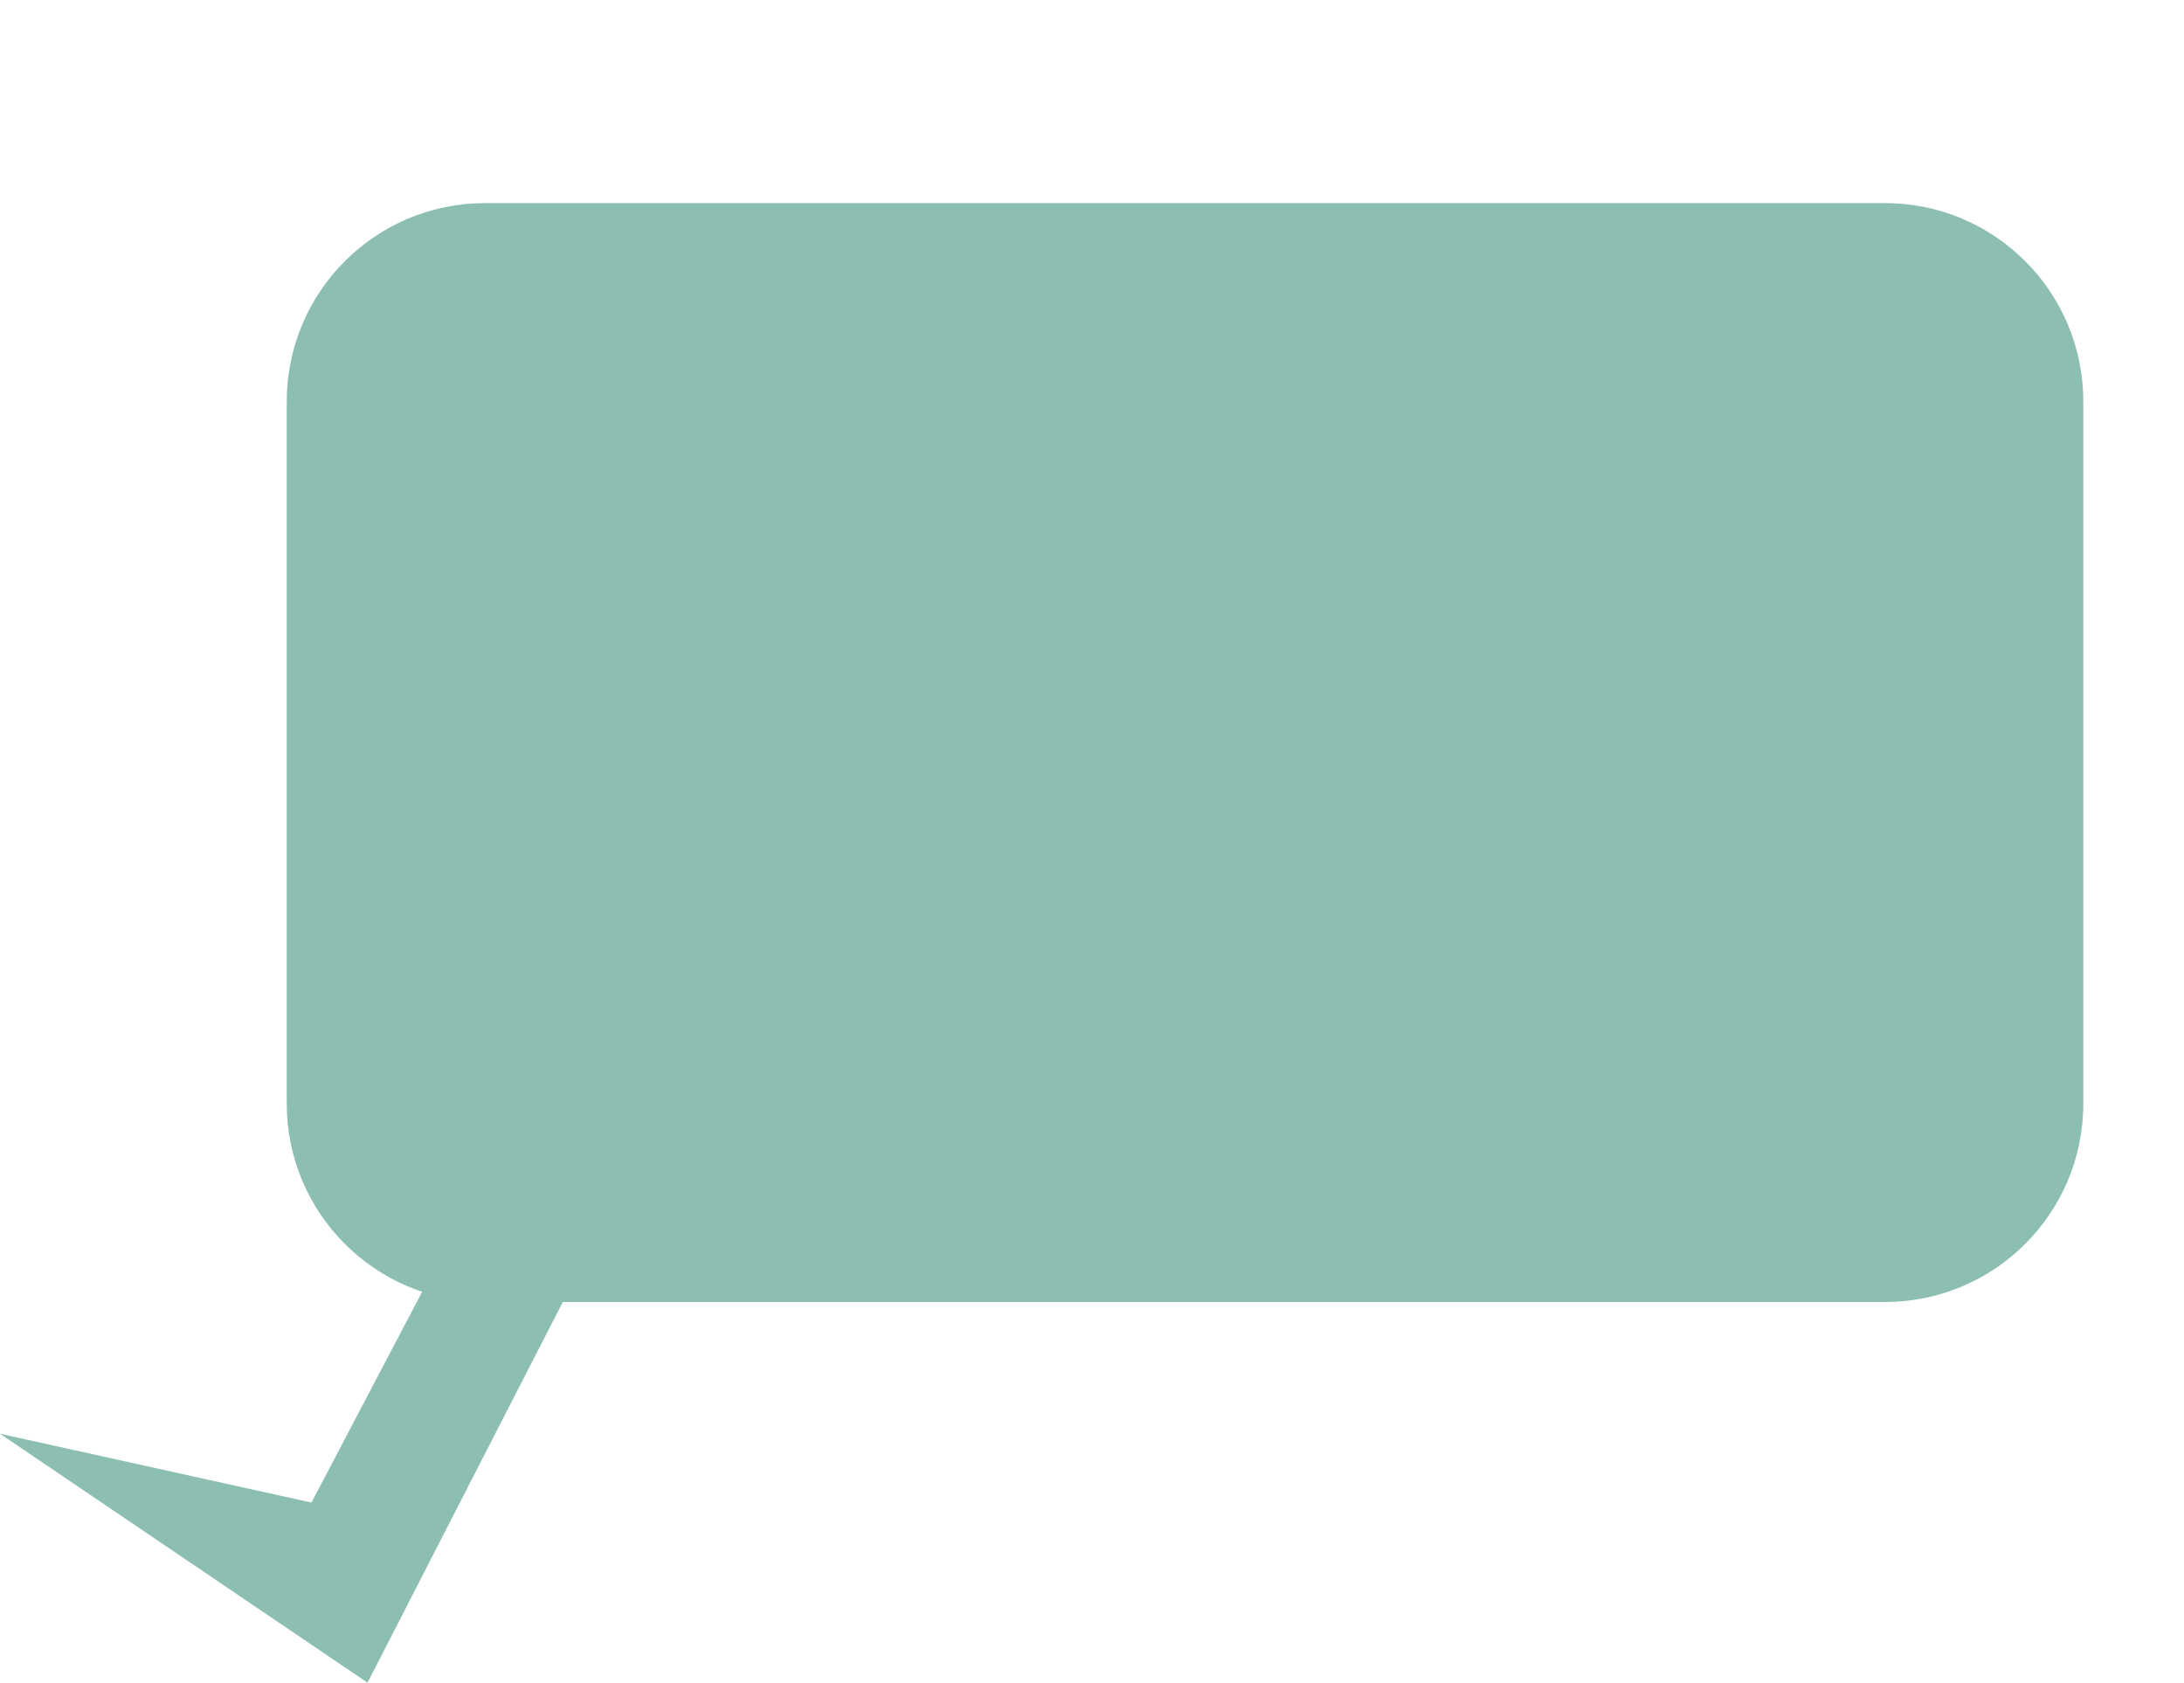
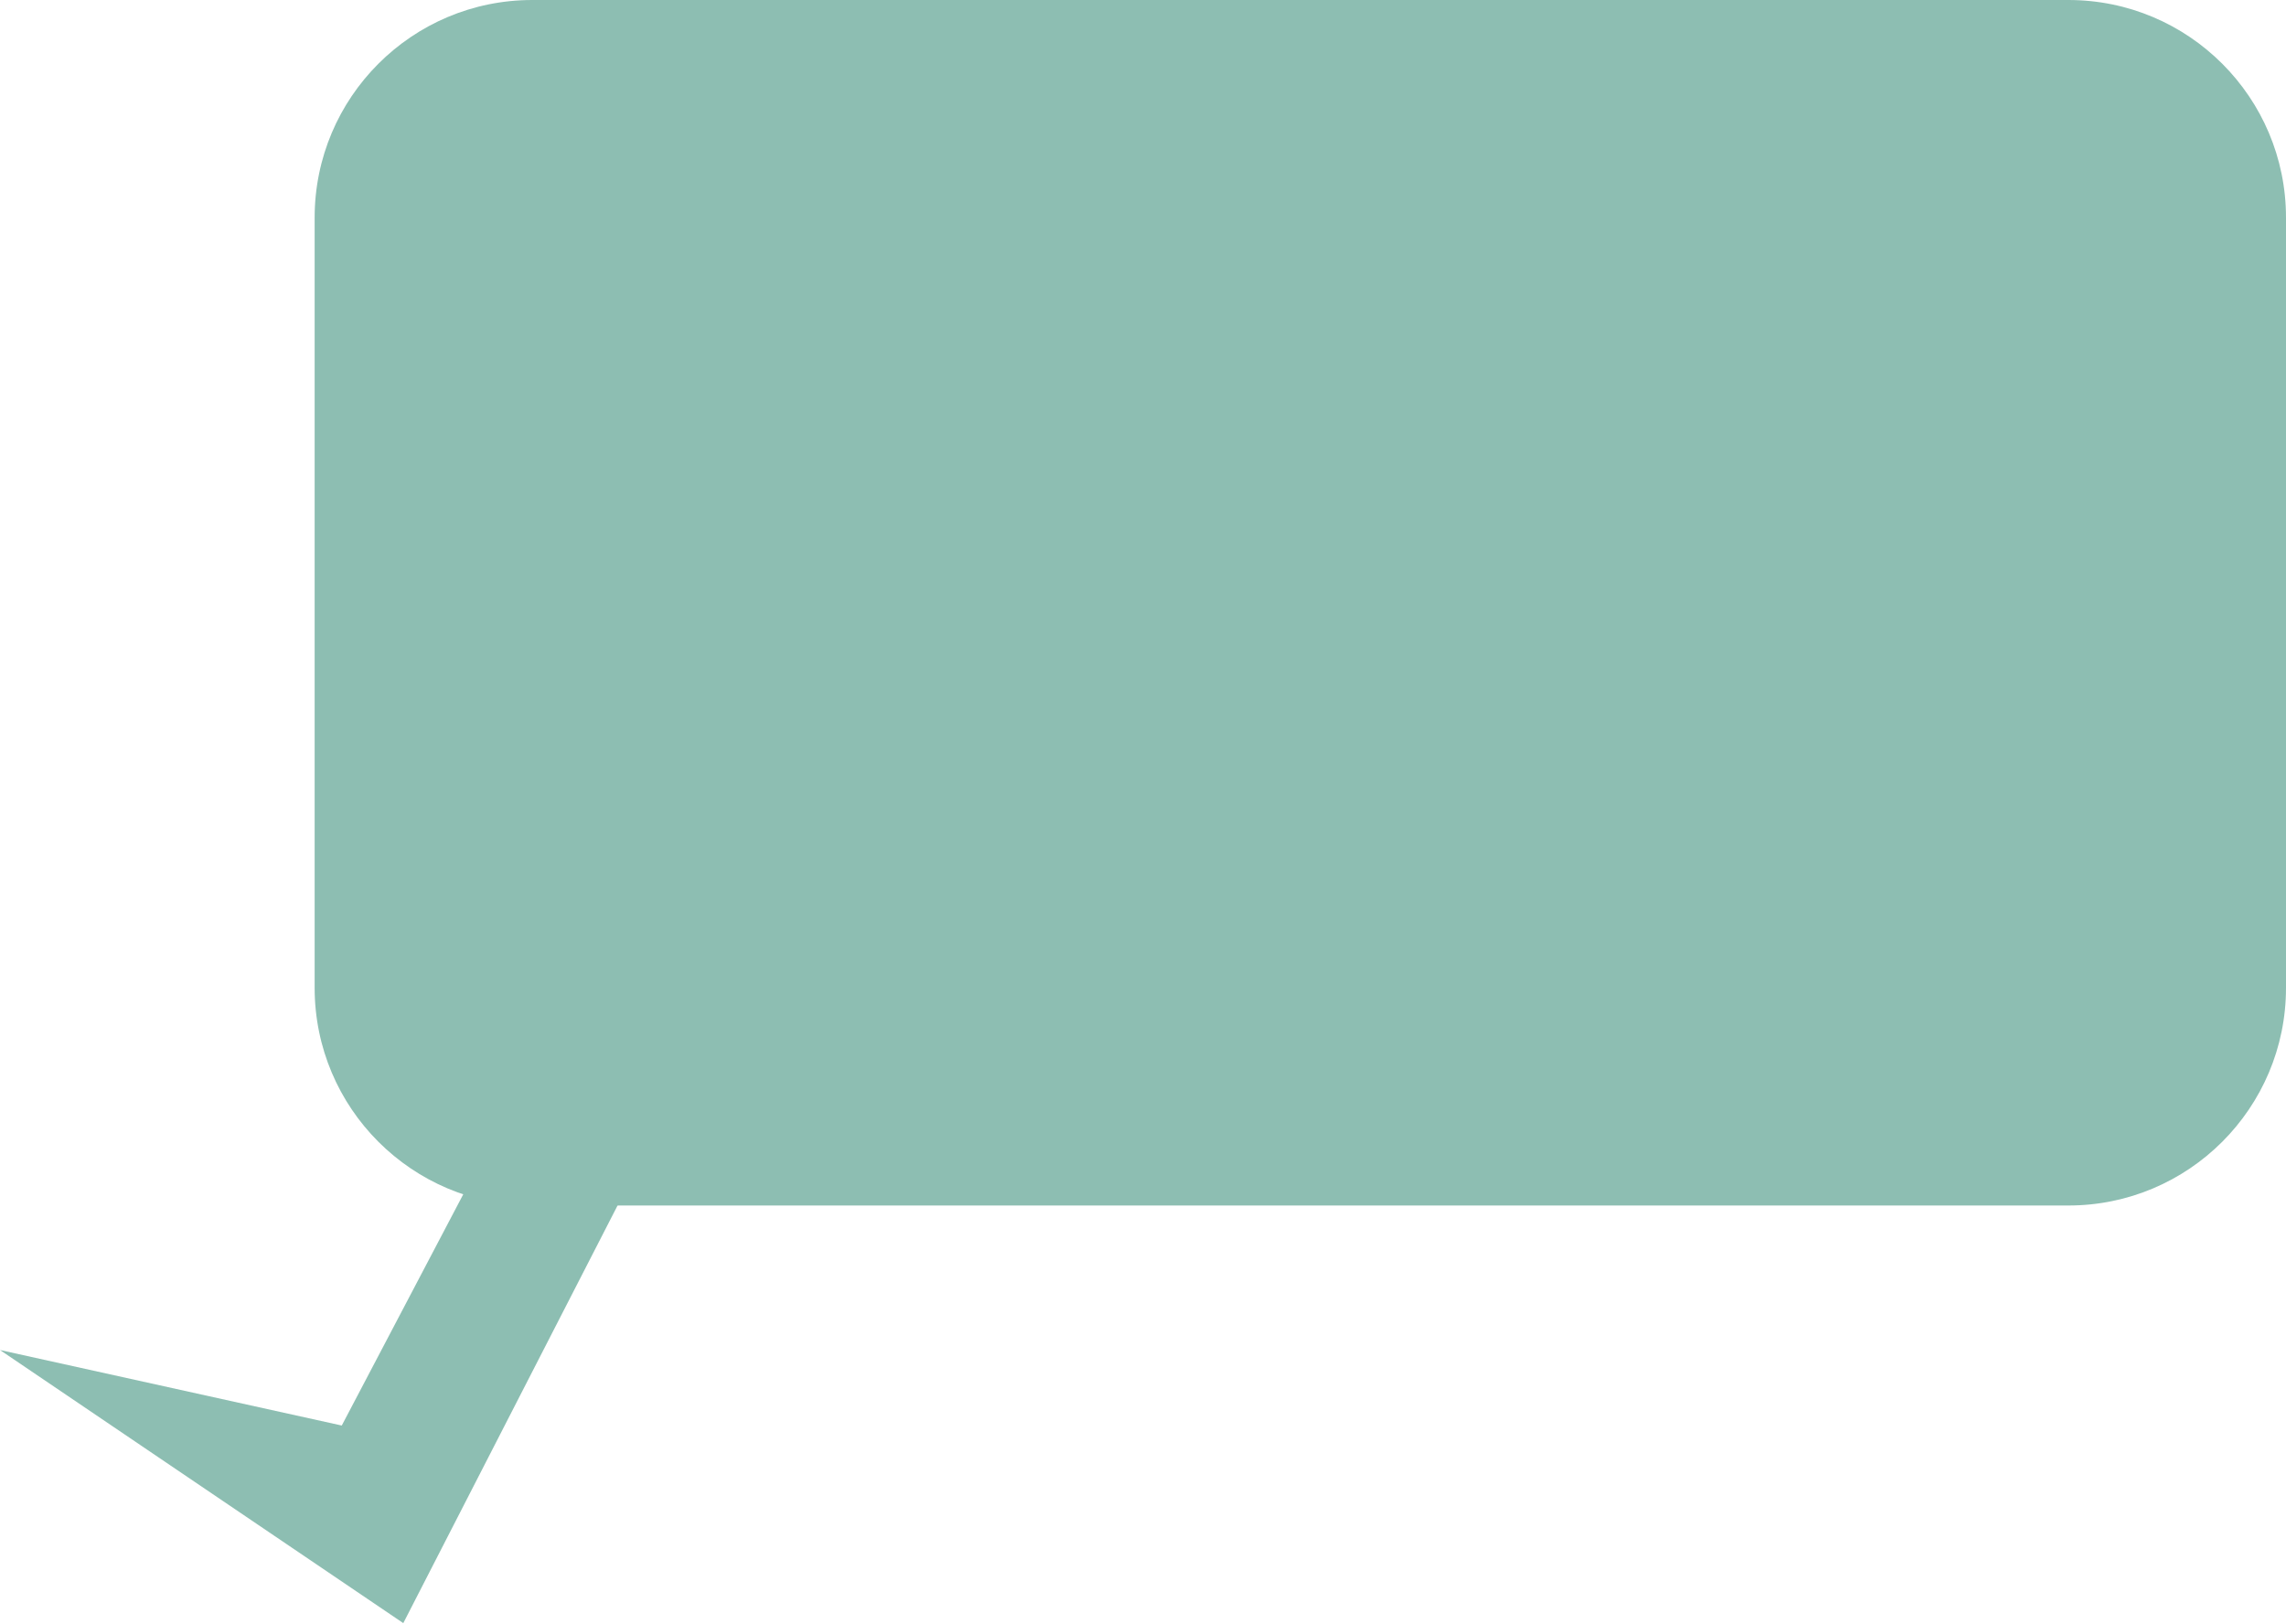
- <svg xmlns="http://www.w3.org/2000/svg" width="440.378mm" height="339.201mm" viewBox="0 0 440.378 339.201" version="1.1" id="svg1">
+ <svg xmlns="http://www.w3.org/2000/svg" width="420.074mm" height="298.259mm" viewBox="0 0 420.074 298.259" version="1.1" id="svg1">
  <defs id="defs1" />
-   <g id="layer1" transform="translate(88.37084,-3.968749)">
+   <g id="layer1" transform="translate(88.37083,-44.91012)">
    <g id="Layer_2-2" data-name="Layer_2" transform="matrix(0.2645833,0,0,0.2645833,-88.37083,44.91012)">
      <rect class="cls-1" x="218.54" y="0" width="1369.15" height="837.24" rx="151.14" ry="151.14" transform="rotate(180,903.11,418.62)" id="rect1" style="fill:#8dbeb2" />
-       <polygon class="cls-1" points="474.73,747.94 280.09,1127.28 0,937.61 237.36,990.05 384.53,709.96 " id="polygon1" style="fill:#8dbeb2" />
+       <polygon class="cls-1" points="0,937.61 237.36,990.05 384.53,709.96 474.73,747.94 280.09,1127.28 " id="polygon1" style="fill:#8dbeb2" />
    </g>
  </g>
</svg>
